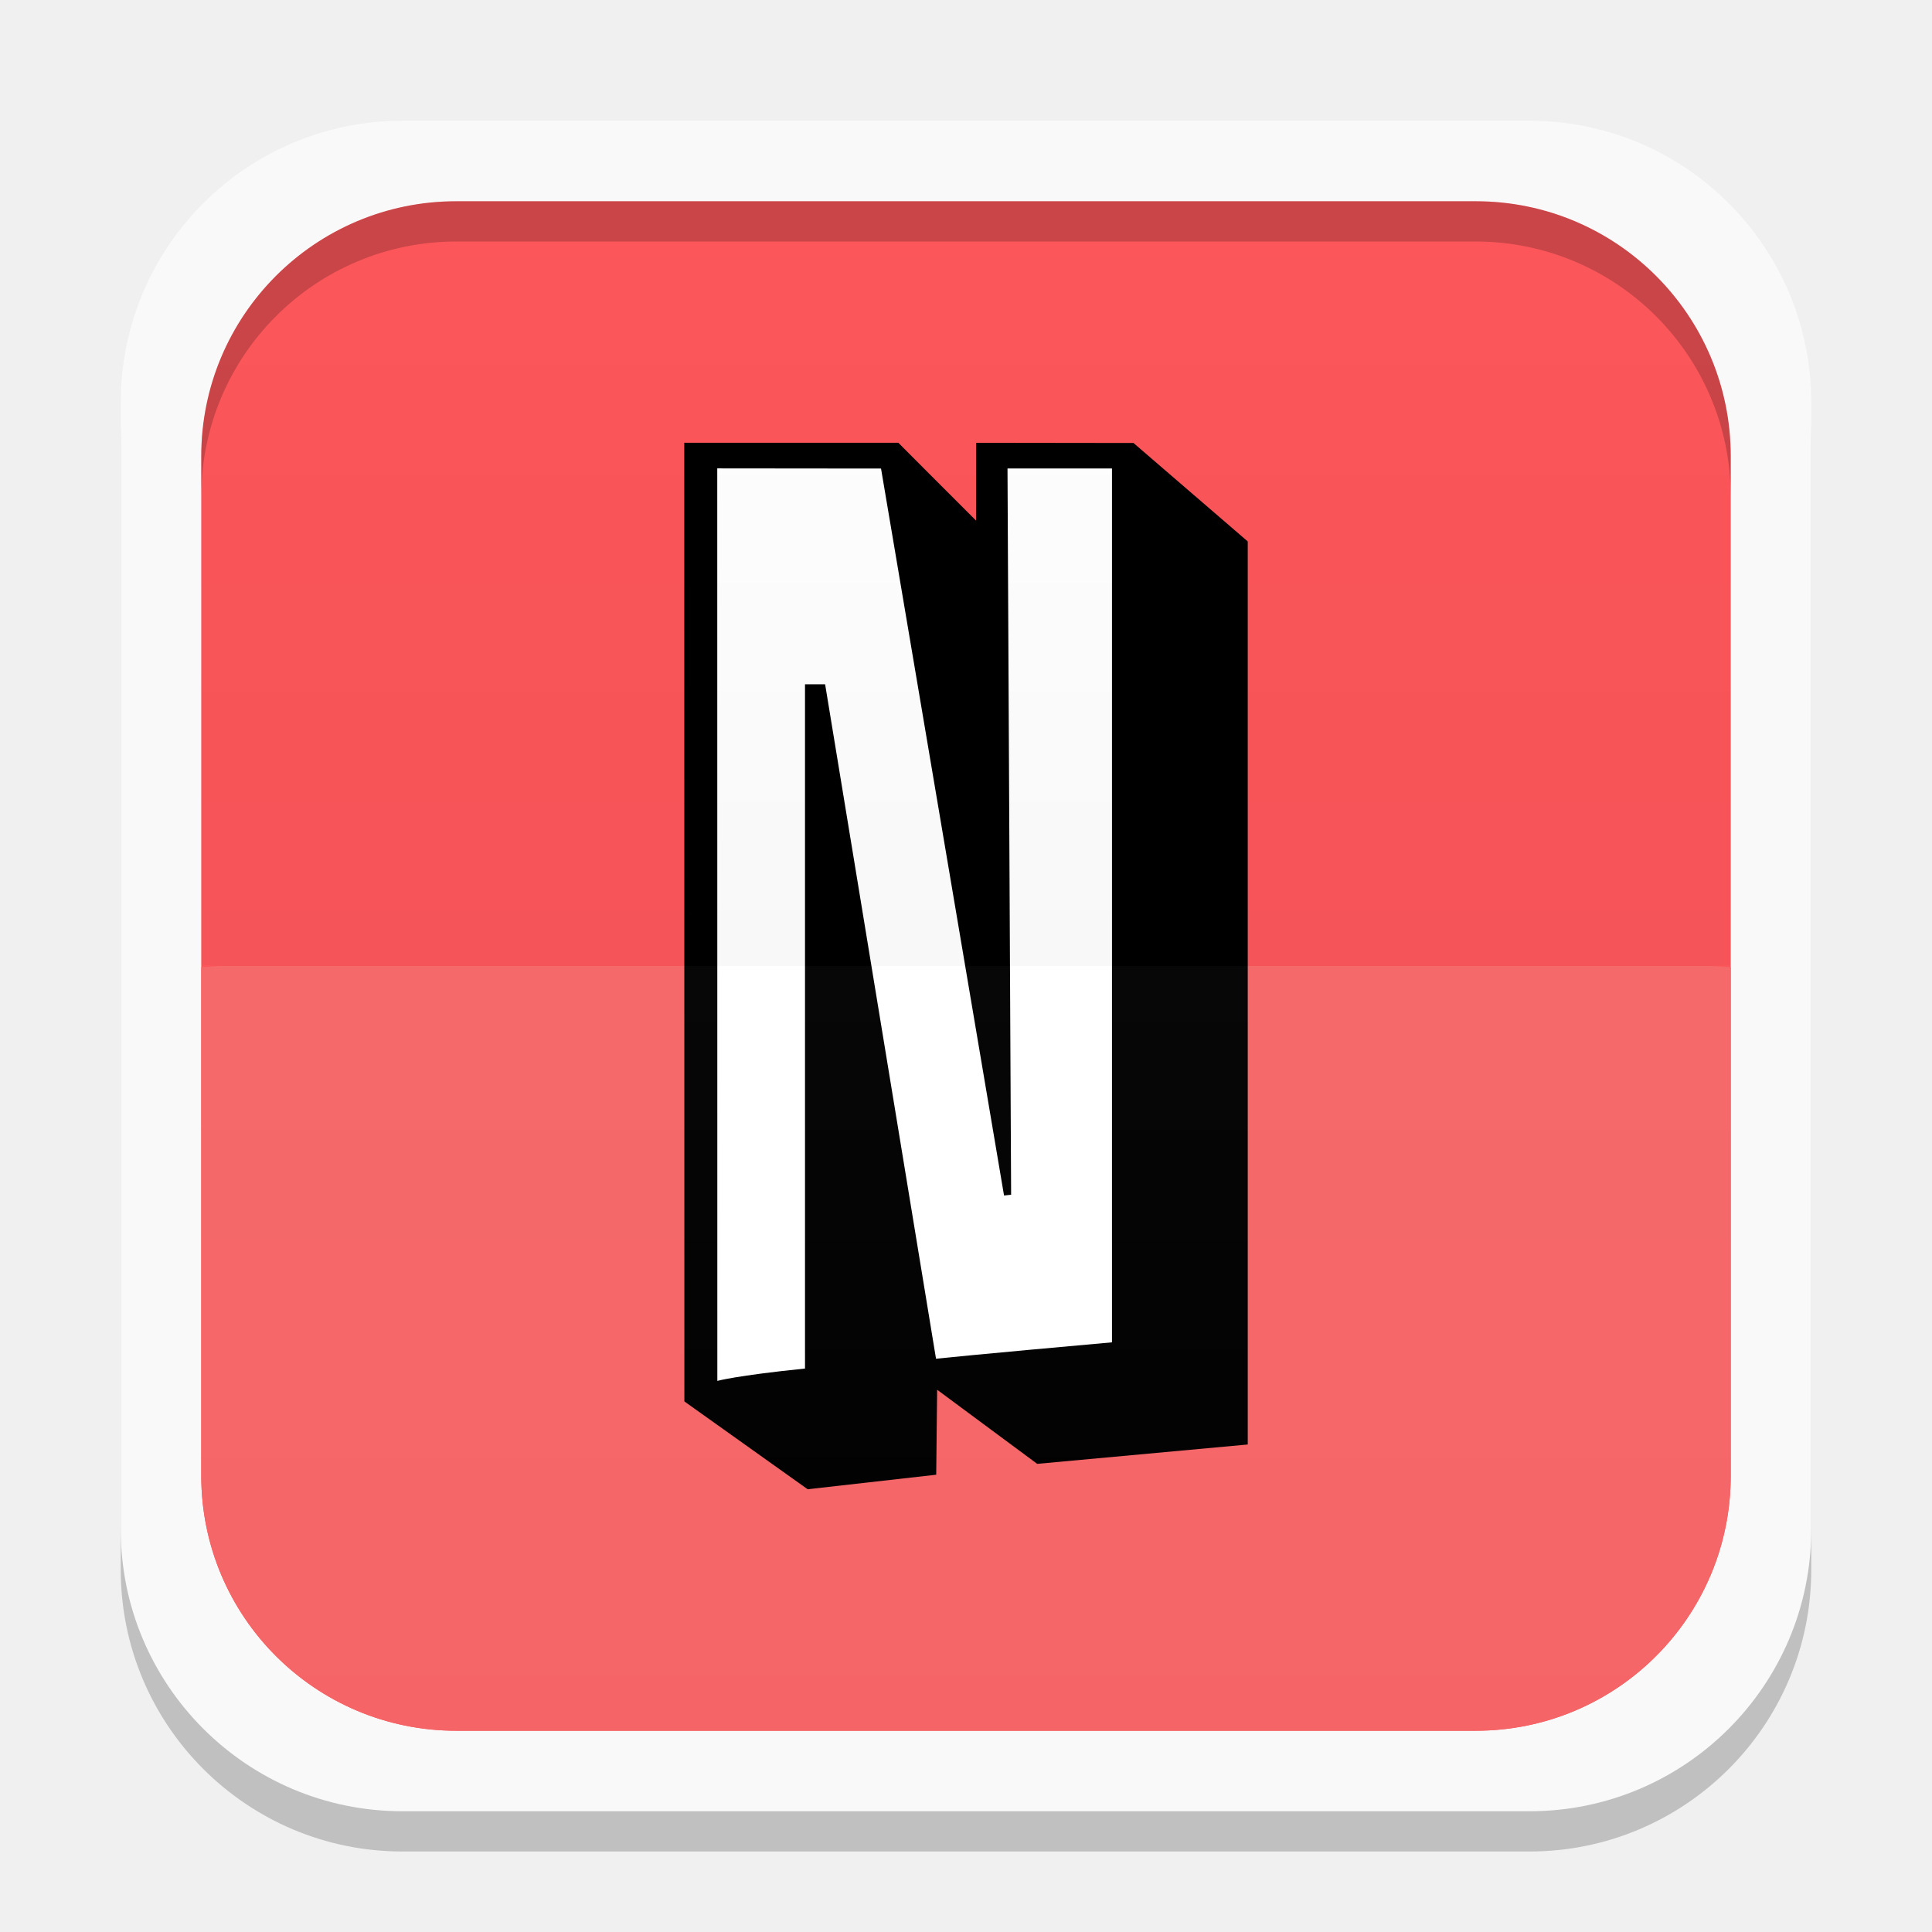
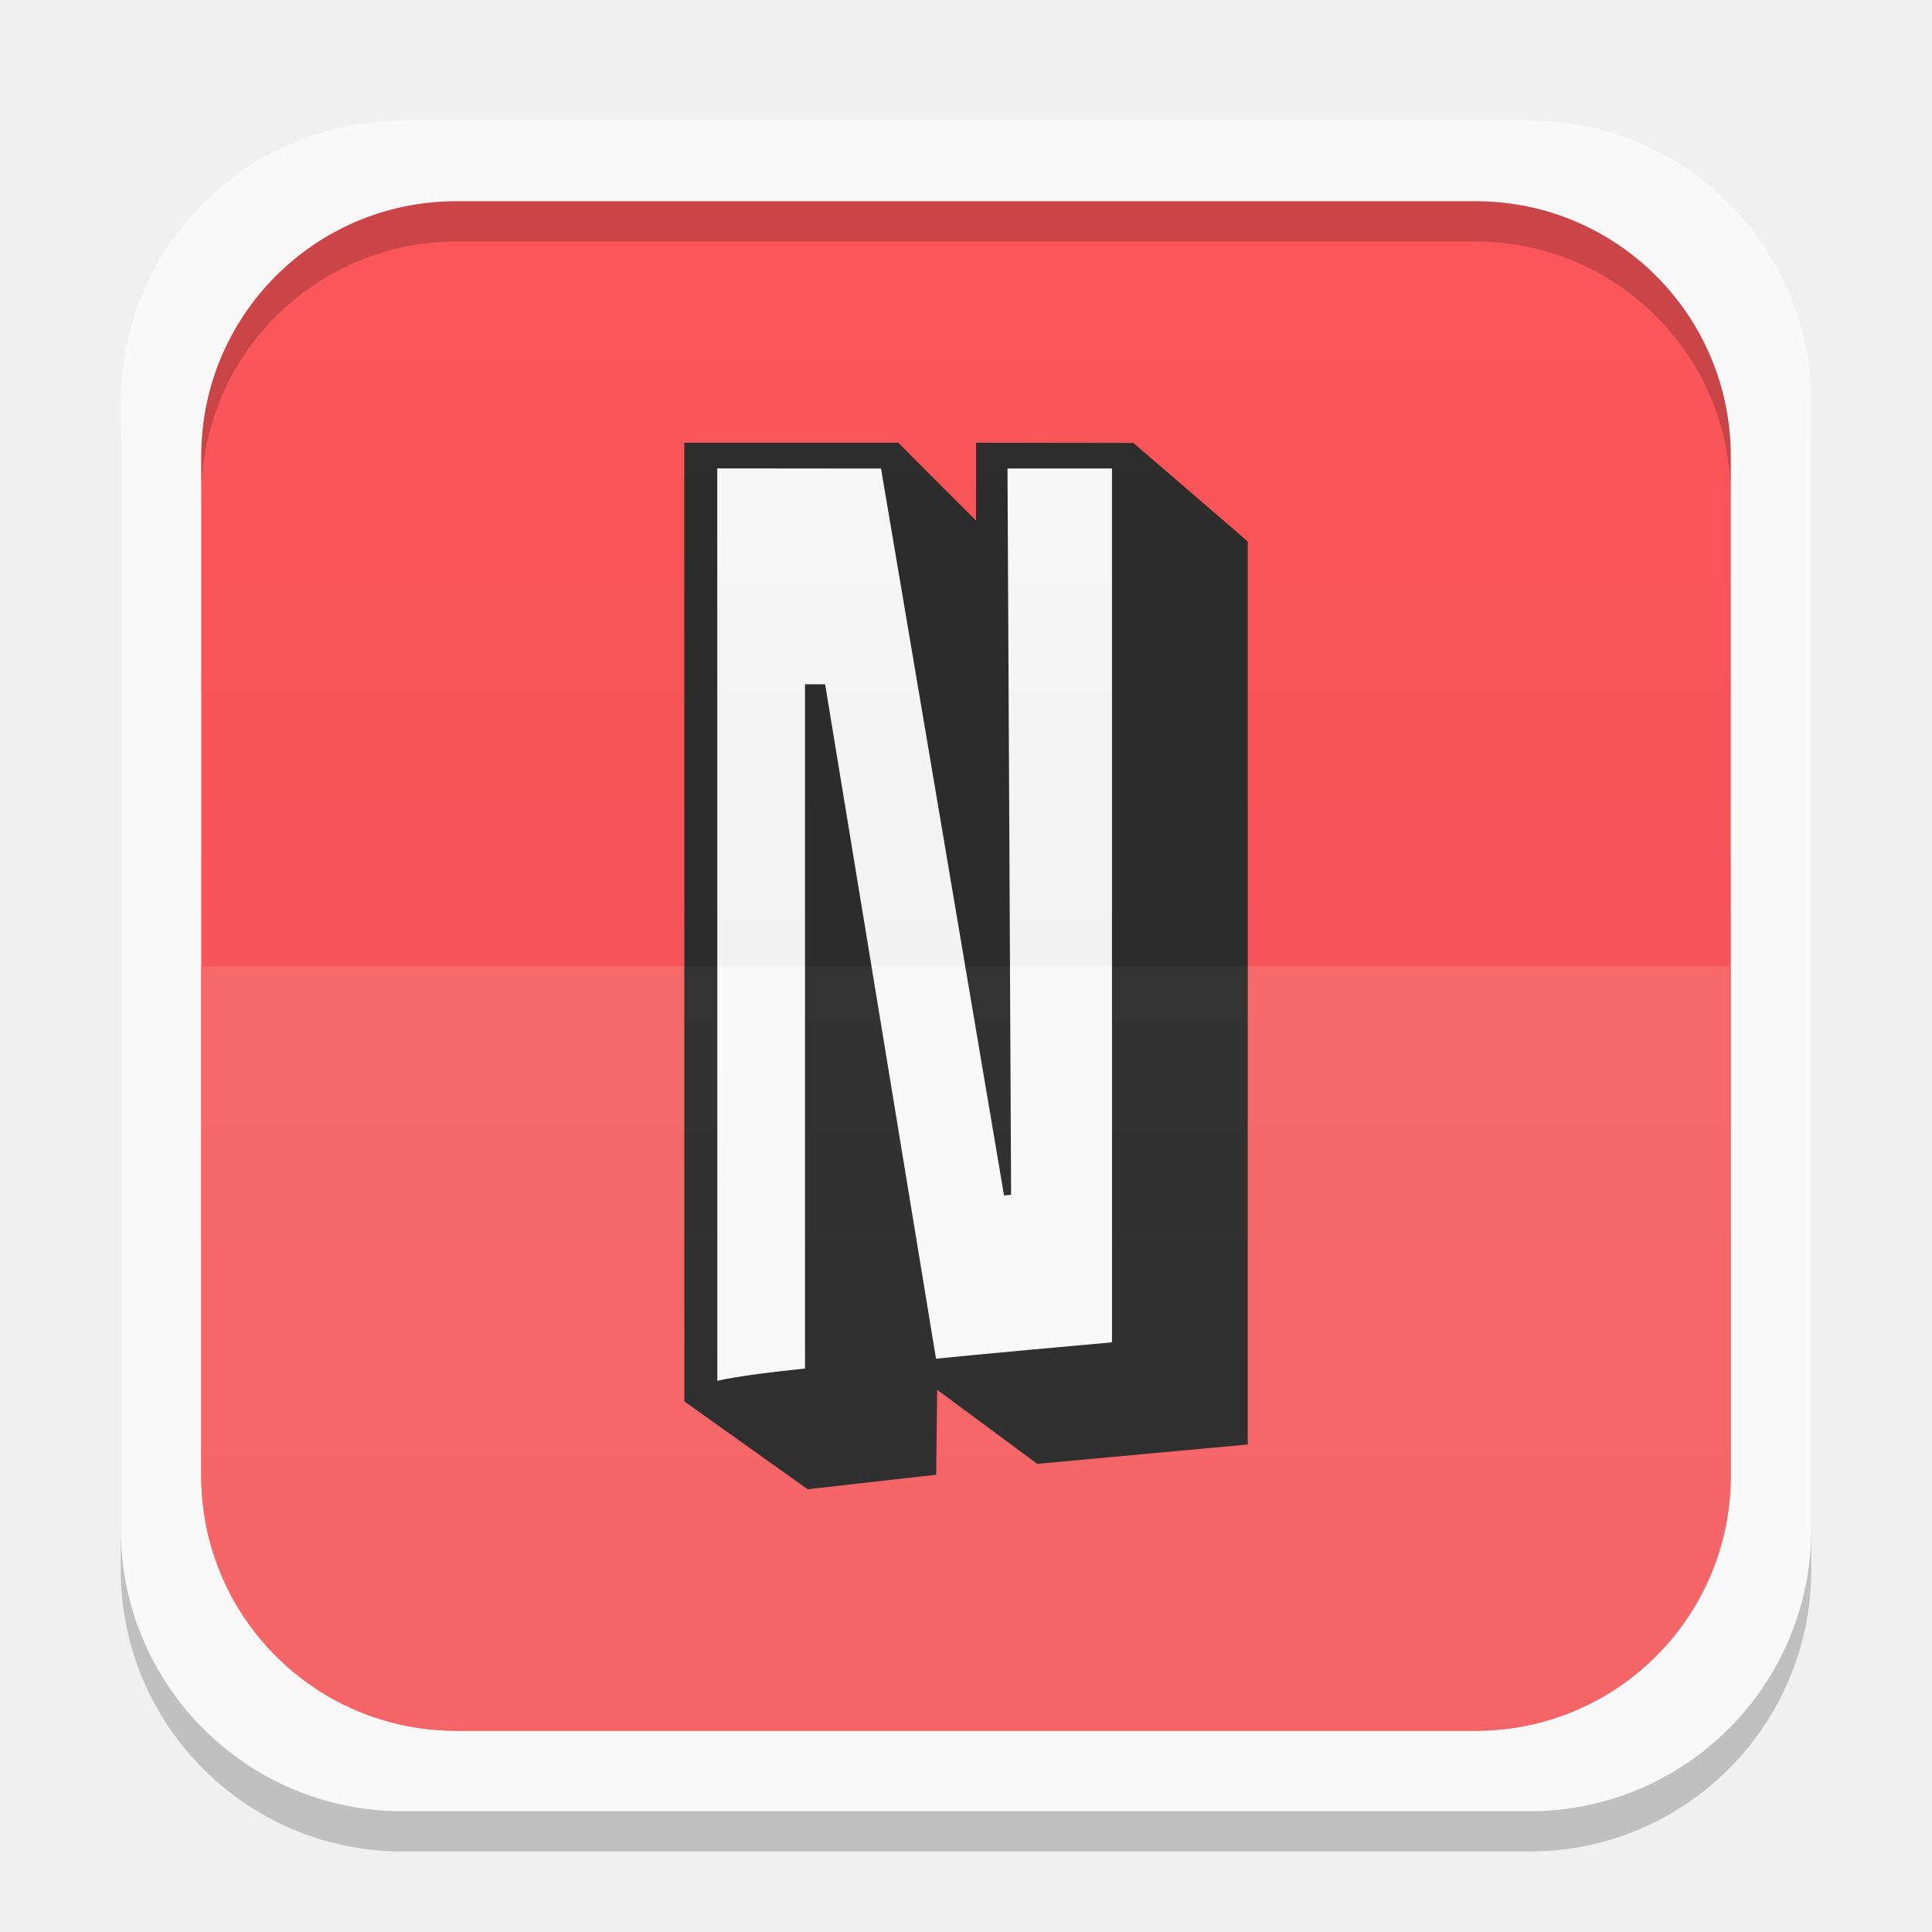
<svg xmlns="http://www.w3.org/2000/svg" xmlns:xlink="http://www.w3.org/1999/xlink" width="48" height="48" id="svg2" version="1.1">
  <defs id="defs4">
    <linearGradient id="linearGradient3833">
      <stop style="stop-color:#000000;stop-opacity:1;" offset="0" id="stop3835" />
      <stop style="stop-color:#000000;stop-opacity:0;" offset="1" id="stop3837" />
    </linearGradient>
    <linearGradient id="linearGradient3816">
      <stop id="stop3818" offset="0" style="stop-color:#ffffff;stop-opacity:1;" />
      <stop id="stop3820" offset="1" style="stop-color:#ffffff;stop-opacity:0;" />
    </linearGradient>
    <linearGradient id="linearGradient3789">
      <stop style="stop-color:#000000;stop-opacity:1;" offset="0" id="stop3791" />
      <stop style="stop-color:#000000;stop-opacity:0;" offset="1" id="stop3793" />
    </linearGradient>
    <linearGradient x2="0" gradientUnits="userSpaceOnUse" y2="267.598" y1="279.088" id="linearGradient4075" xlink:href="#linearGradient4460" gradientTransform="matrix(1.10528,0,0,1.10528,-134.2829,-295.7706)" />
    <linearGradient id="linearGradient4460">
      <stop id="stop17" style="stop-color:#cb3223" offset="0" />
      <stop id="stop19" style="stop-color:#e16913" offset="1" />
    </linearGradient>
    <linearGradient x2="10.16" gradientUnits="userSpaceOnUse" x1="3.387" id="linearGradient4030" xlink:href="#linearGradient4460-3" gradientTransform="translate(0,1e-5)" />
    <linearGradient id="linearGradient4460-3">
      <stop id="stop11" style="stop-color:#f9d7c6" offset="0" />
      <stop id="stop13" style="stop-color:#f9f9ff" offset="1" />
    </linearGradient>
    <clipPath id="clipPath6" clipPathUnits="userSpaceOnUse">
      <path id="path8" d="M -670.14,51.863 L -114.616,405.003 L -257.111,510.326 L -514.221,-71.013 L -670.14,51.863 z" style="fill:#fff;fill-rule:evenodd" />
    </clipPath>
    <linearGradient xlink:href="#linearGradient4460" id="linearGradient3837" gradientUnits="userSpaceOnUse" gradientTransform="matrix(1.10528,0,0,1.10528,-134.2829,-295.7706)" y1="279.088" x2="0" y2="267.598" />
    <linearGradient xlink:href="#linearGradient4460" id="linearGradient3842" gradientUnits="userSpaceOnUse" gradientTransform="matrix(3.916346,0,0,3.916346,-416.9212,-49.09352)" y1="279.088" x2="0" y2="267.598" />
    <linearGradient xlink:href="#linearGradient4460" id="linearGradient3851" x1="535.501" y1="1357.267" x2="535.501" y2="1116.021" gradientUnits="userSpaceOnUse" />
    <linearGradient xlink:href="#linearGradient4460" id="linearGradient3853" gradientUnits="userSpaceOnUse" x1="535.501" y1="1357.267" x2="535.501" y2="1116.021" />
    <linearGradient xlink:href="#linearGradient3789" id="linearGradient3799" gradientUnits="userSpaceOnUse" x1="25" y1="1004.362" x2="25" y2="1028.362" gradientTransform="matrix(1,0,0,-1,86,2032.724)" />
    <linearGradient xlink:href="#linearGradient3816" id="linearGradient3814" gradientUnits="userSpaceOnUse" gradientTransform="translate(86,24)" x1="25" y1="1004.362" x2="25" y2="1028.362" />
    <radialGradient xlink:href="#linearGradient3833" id="radialGradient3839" cx="24" cy="1028.362" fx="24" fy="1028.362" r="24" gradientUnits="userSpaceOnUse" />
    <linearGradient y2="1028.362" x2="25" y1="1004.362" x1="25" gradientTransform="matrix(0.2822222,0,0,0.2822222,13.54667,-276.68)" gradientUnits="userSpaceOnUse" id="linearGradient3111" xlink:href="#linearGradient3816-1" />
    <linearGradient y2="1028.362" x2="25" y1="1004.362" x1="25" gradientTransform="matrix(0.2822222,0,0,-0.2822222,25.96443,290.2267)" gradientUnits="userSpaceOnUse" id="linearGradient3108" xlink:href="#linearGradient3789-3" />
    <linearGradient id="linearGradient3833-9">
      <stop style="stop-color:#000000;stop-opacity:1;" offset="0" id="stop3835-9" />
      <stop style="stop-color:#000000;stop-opacity:0;" offset="1" id="stop3837-0" />
    </linearGradient>
    <linearGradient id="linearGradient3816-1">
      <stop id="stop3818-9" offset="0" style="stop-color:#ffffff;stop-opacity:1;" />
      <stop id="stop3820-0" offset="1" style="stop-color:#ffffff;stop-opacity:0;" />
    </linearGradient>
    <linearGradient id="linearGradient3789-3">
      <stop style="stop-color:#000000;stop-opacity:1;" offset="0" id="stop3791-1" />
      <stop style="stop-color:#000000;stop-opacity:0;" offset="1" id="stop3793-3" />
    </linearGradient>
    <linearGradient x2="0" gradientUnits="userSpaceOnUse" y2="267.598" y1="279.088" id="linearGradient4075-2" xlink:href="#linearGradient4460-36" gradientTransform="matrix(1.10528,0,0,1.10528,-134.2829,-295.7706)" />
    <linearGradient id="linearGradient4460-36">
      <stop id="stop17-2" style="stop-color:#cb3223" offset="0" />
      <stop id="stop19-5" style="stop-color:#e16913" offset="1" />
    </linearGradient>
    <linearGradient x2="10.16" gradientUnits="userSpaceOnUse" x1="3.387" id="linearGradient4030-0" xlink:href="#linearGradient4460-3-4" gradientTransform="translate(0,1e-5)" />
    <linearGradient id="linearGradient4460-3-4">
      <stop id="stop11-6" style="stop-color:#f9d7c6" offset="0" />
      <stop id="stop13-4" style="stop-color:#f9f9ff" offset="1" />
    </linearGradient>
    <clipPath id="clipPath6-2" clipPathUnits="userSpaceOnUse">
      <path id="path8-8" d="M -670.14,51.863 L -114.616,405.003 L -257.111,510.326 L -514.221,-71.013 L -670.14,51.863 z" style="fill:#fff;fill-rule:evenodd" />
    </clipPath>
    <linearGradient xlink:href="#linearGradient4460-36" id="linearGradient3837-8" gradientUnits="userSpaceOnUse" gradientTransform="matrix(1.10528,0,0,1.10528,-134.2829,-295.7706)" y1="279.088" x2="0" y2="267.598" />
    <linearGradient xlink:href="#linearGradient4460-36" id="linearGradient3842-3" gradientUnits="userSpaceOnUse" gradientTransform="matrix(3.916346,0,0,3.916346,-416.9212,-49.09352)" y1="279.088" x2="0" y2="267.598" />
    <linearGradient xlink:href="#linearGradient4460-36" id="linearGradient3851-1" x1="535.501" y1="1357.267" x2="535.501" y2="1116.021" gradientUnits="userSpaceOnUse" />
    <linearGradient xlink:href="#linearGradient4460-36" id="linearGradient3853-4" gradientUnits="userSpaceOnUse" x1="535.501" y1="1357.267" x2="535.501" y2="1116.021" />
    <linearGradient xlink:href="#linearGradient3789-3" id="linearGradient3799-2" gradientUnits="userSpaceOnUse" x1="25" y1="1004.362" x2="25" y2="1028.362" gradientTransform="matrix(1,0,0,-1,0,2032.724)" />
    <linearGradient xlink:href="#linearGradient3816-1" id="linearGradient3814-8" gradientUnits="userSpaceOnUse" gradientTransform="translate(0,24)" x1="25" y1="1004.362" x2="25" y2="1028.362" />
    <radialGradient xlink:href="#linearGradient3833-9" id="radialGradient3839-7" cx="24" cy="1028.362" fx="24" fy="1028.362" r="24" gradientUnits="userSpaceOnUse" />
    <linearGradient gradientTransform="matrix(0.2822222,0,0,0.2822222,14.67555,0)" y2="48" x2="25" y1="24" x1="25" gradientUnits="userSpaceOnUse" id="linearGradient3818" xlink:href="#linearGradient3807" />
    <linearGradient gradientTransform="matrix(0.2822222,0,0,0.2822222,5e-7,-6.3e-6)" y2="48" x2="25" y1="24" x1="25" gradientUnits="userSpaceOnUse" id="linearGradient3814-3" xlink:href="#linearGradient3794" />
    <linearGradient gradientTransform="matrix(-0.2822222,0,0,-0.2822222,13.54667,13.54667)" gradientUnits="userSpaceOnUse" y2="48" x2="25" y1="24" x1="25" id="linearGradient3809" xlink:href="#linearGradient3807" />
    <linearGradient y2="7" x2="11" y1="28" x1="28" gradientTransform="matrix(0.2822222,0,0,0.2822222,-15.24,0)" gradientUnits="userSpaceOnUse" id="linearGradient3024" xlink:href="#linearGradient3807" />
    <linearGradient gradientTransform="matrix(0.2822222,0,0,0.2822222,-15.24,0)" y2="44" x2="42" y1="28" x1="28" gradientUnits="userSpaceOnUse" id="linearGradient3817" xlink:href="#linearGradient3794" />
    <linearGradient gradientTransform="scale(0.2822222,0.2822222)" gradientUnits="userSpaceOnUse" y2="7" x2="11" y1="28" x1="28" id="linearGradient3813" xlink:href="#linearGradient3807" />
    <linearGradient gradientUnits="userSpaceOnUse" y2="44" x2="42" y1="28" x1="28" id="linearGradient3800" xlink:href="#linearGradient3794" />
    <clipPath clipPathUnits="userSpaceOnUse" id="clipPath3785">
      <rect width="20" x="1" y="1" rx="2" height="20" style="fill:#fff;fill-rule:evenodd" id="rect3787" />
    </clipPath>
    <clipPath clipPathUnits="userSpaceOnUse" id="clipPath3789">
      <rect width="84" x="6" y="6" rx="6" height="84" style="fill:#fff" id="rect3791" />
    </clipPath>
    <clipPath clipPathUnits="userSpaceOnUse" id="clipPath3793">
      <path d="M 54.1,12.5 12.9,54.7 C -2.7,70.3 23,69 32.3,74.9 36.6,77.7 18.5,81.3 22.2,85 c 3.6,3.7 21.7,7.1 25.3,10.7 3.6,3.7 -7.3,7.6 -3.7,11.3 3.5,3.7 11.9,0.2 13.4,8.6 1.1,6.2 15.4,3.1 21.8,-2.2 4,-3.4 -6.9,-3.4 -3.3,-7.1 9,-9.1 17,-4.1 20.3,-12.5 1.8,-4.5 -13.6,-7.7 -9.5,-10.6 9.8,-6.9 45.8,-10.4 29.2,-27 L 73,12.5 c -5.3,-5 -14,-5 -18.9,0 z m -9.9,64.7 c 0.9,0 30.8,4 19.3,7.1 -4.4,1.2 -24.6,-7.1 -19.3,-7.1 z m 57.2,16.6 c 0,2.1 16.3,3.3 15.4,-0.5 -1.3,-6.4 -13.6,-5.9 -15.4,0.5 z m -69.5,11.1 c 3.7,3.2 9.3,-0.7 11.1,-5.2 -3.6,-4.7 -16.9,0.3 -11.1,5.2 z m 67.5,-6.7 c -4.6,4.2 0.8,8.6 5.3,5.7 1.2,-0.8 -0.1,-4.7 -5.3,-5.7 z" id="path3795" />
    </clipPath>
    <clipPath clipPathUnits="userSpaceOnUse" id="clipPath3797">
      <rect width="96" x="-100" y="-0" height="96" style="fill:#fff" id="rect3799" />
    </clipPath>
    <clipPath clipPathUnits="userSpaceOnUse" id="clipPath3801">
      <path d="M 95.311,352.545 L 476.403,352.545 L 476.403,71.423 L 95.311,71.423 L 95.311,352.545 z" id="path3803" />
    </clipPath>
    <clipPath clipPathUnits="userSpaceOnUse" id="clipPath3805">
      <path d="M 93.311,354.545 L 478.511,354.545 L 478.511,69.185 L 93.311,69.185 L 93.311,354.545 z" id="path3807" />
    </clipPath>
    <clipPath clipPathUnits="userSpaceOnUse" id="clipPath3809">
      <path d="M 93.311,69.185 L 478.511,69.185 L 478.511,354.545 L 93.311,354.545 L 93.311,69.185 z" id="path3811" />
    </clipPath>
    <clipPath clipPathUnits="userSpaceOnUse" id="clipPath3813">
      <path d="M 92.311,355.545 L 479.511,355.545 L 479.511,68.185 L 92.311,68.185 L 92.311,355.545 z" id="path3815" />
    </clipPath>
    <linearGradient y2="268.33" x2="0" y1="279.096" gradientTransform="matrix(1.078933,0,0,1.078933,-130.9204,-288.5589)" gradientUnits="userSpaceOnUse" id="linearGradient3010" xlink:href="#linearGradient4460-5" />
    <linearGradient gradientUnits="userSpaceOnUse" x2="12.7" x1=".847" id="linearGradient3830" xlink:href="#linearGradient3824" />
    <linearGradient x2="0" gradientUnits="userSpaceOnUse" y2="268.33" y1="279.096" id="linearGradient3835" xlink:href="#linearGradient4460-5" gradientTransform="matrix(1.09524,0,0,1.09524,-133.0018,-293.022)" />
    <linearGradient id="linearGradient3824">
      <stop id="stop12" style="stop-color:#2a94c8" offset="0" />
      <stop id="stop14" style="stop-color:#e35472" offset=".519" />
      <stop id="stop16" style="stop-color:#e68031" offset="1" />
    </linearGradient>
    <linearGradient id="linearGradient4460-5">
      <stop id="stop7" style="stop-color:#2d2d2d;stop-opacity:1;" offset="0" />
      <stop id="stop9" style="stop-color:#333333;stop-opacity:1;" offset="1" />
    </linearGradient>
    <linearGradient id="linearGradient3794">
      <stop id="stop3796" offset="0" style="stop-color:#ffffff;stop-opacity:1;" />
      <stop id="stop3798" offset="1" style="stop-color:#ffffff;stop-opacity:0;" />
    </linearGradient>
    <linearGradient id="linearGradient3807">
      <stop id="stop3809" offset="0" style="stop-color:#000000;stop-opacity:1;" />
      <stop id="stop3811" offset="1" style="stop-color:#000000;stop-opacity:0;" />
    </linearGradient>
    <linearGradient xlink:href="#linearGradient3807" id="linearGradient3177" gradientUnits="userSpaceOnUse" gradientTransform="matrix(-1,0,0,-1,48,1052.362)" x1="25" y1="24" x2="25" y2="48" />
    <linearGradient xlink:href="#linearGradient3794" id="linearGradient3181" gradientUnits="userSpaceOnUse" gradientTransform="translate(1.7289841e-6,1004.362)" x1="25" y1="24" x2="25" y2="48" />
    <linearGradient xlink:href="#linearGradient3816-1" id="linearGradient3981" x1="24" y1="1028.362" x2="24" y2="1047.362" gradientUnits="userSpaceOnUse" />
    <linearGradient xlink:href="#linearGradient3833-9" id="linearGradient3985" gradientUnits="userSpaceOnUse" x1="24" y1="1028.362" x2="24" y2="1047.362" gradientTransform="matrix(1,0,0,-1,0,2056.724)" />
    <linearGradient gradientTransform="translate(0,-1004.362)" y2="1047.362" x2="24" y1="1028.362" x1="24" gradientUnits="userSpaceOnUse" id="linearGradient3111-7" xlink:href="#linearGradient3816-1-1" />
    <linearGradient id="linearGradient3816-1-1">
      <stop id="stop3818-9-1" offset="0" style="stop-color:#ffffff;stop-opacity:1;" />
      <stop id="stop3820-0-9" offset="1" style="stop-color:#ffffff;stop-opacity:0;" />
    </linearGradient>
    <linearGradient xlink:href="#linearGradient3833-9-0" id="linearGradient3985-4" gradientUnits="userSpaceOnUse" x1="24" y1="1028.362" x2="24" y2="1047.362" gradientTransform="matrix(1,0,0,-1,0,1052.362)" />
    <linearGradient id="linearGradient3833-9-0">
      <stop style="stop-color:#000000;stop-opacity:1;" offset="0" id="stop3835-9-6" />
      <stop style="stop-color:#000000;stop-opacity:0;" offset="1" id="stop3837-0-1" />
    </linearGradient>
    <linearGradient x2="0" gradientUnits="userSpaceOnUse" y2="268.33" y1="279.096" id="linearGradient3960" xlink:href="#linearGradient4460-8" gradientTransform="matrix(1.10525,0,0,1.10525,-134.2787,-295.7618)" />
    <linearGradient id="linearGradient4460-8">
      <stop id="stop7-8" style="stop-color:#ba080a;stop-opacity:1;" offset="0" />
      <stop id="stop9-4" style="stop-color:#c70103;stop-opacity:1;" offset="1" />
    </linearGradient>
  </defs>
  <g id="layer3">
    <rect ry="7" rx="7" y="4" x="3" height="42" width="42" id="rect3987" style="opacity:0.2;fill:#000000;fill-opacity:1;stroke:none;display:inline" />
    <rect style="fill:#f9f9f9;fill-opacity:1;stroke:none;display:inline" id="rect3002" width="42" height="42" x="3" y="3" rx="7" ry="7" />
  </g>
  <g id="layer4">
    <rect ry="6.333" rx="6.333" y="5" x="5" height="38" width="38" id="rect3958" style="fill:#fc565a;fill-opacity:1;stroke:none" />
    <path style="fill:#f56567;fill-opacity:1;stroke:none" d="M 5.531,24 C 5.35,24 5.176,24.022 5,24.031 l 0,12.625 c 0,3.509 2.835,6.344 6.344,6.344 l 25.312,0 C 40.165,43 43,40.165 43,36.656 L 43,24.031 C 42.824,24.021 42.65,24 42.469,24 l -36.938,0 z" id="rect3962" />
-     <path d="m 24.251,11 v 0.45 c 0,0 -0.002,0.793 -0.002,1.483 -0.766,-0.764 -1.931,-1.933 -1.931,-1.933 H 17 L 17.003,34.818 20.066,37 23.26,36.639 c 0,0 0.014,-1.258 0.023,-2.111 1.049,0.778 2.486,1.841 2.486,1.841 l 5.231,-0.481 V 13.452 l -2.839,-2.446 -3.91,-0.005 z" id="path3770" />
-     <path style="fill:#ffffff" d="m 25.122,29.683 -0.177,0.019 -3.056,-18.061 -4.069,-0.004 0.002,22.671 c 0,0 0.459,-0.131 2.178,-0.307 l 0,-17 0.5,0 2.755,16.756 c 0,0 0.994,-0.105 4.372,-0.407 l 0,-21.711 -2.596,0 0.09,18.045 z" id="path3788" />
+     <path d="m 24.251,11 v 0.45 c 0,0 -0.002,0.793 -0.002,1.483 -0.766,-0.764 -1.931,-1.933 -1.931,-1.933 H 17 L 17.003,34.818 20.066,37 23.26,36.639 c 0,0 0.014,-1.258 0.023,-2.111 1.049,0.778 2.486,1.841 2.486,1.841 l 5.231,-0.481 V 13.452 l -2.839,-2.446 -3.91,-0.005 z" id="path3770" style="fill:#2d2d2d;fill-opacity:1" />
+     <path style="fill:#f9f9f9;fill-opacity:1" d="m 25.122,29.683 -0.177,0.019 -3.056,-18.061 -4.069,-0.004 0.002,22.671 c 0,0 0.459,-0.131 2.178,-0.307 l 0,-17 0.5,0 2.755,16.756 c 0,0 0.994,-0.105 4.372,-0.407 l 0,-21.711 -2.596,0 0.09,18.045 z" id="path3788" />
  </g>
  <g id="layer1" transform="translate(0,-1004.362)">
    <g id="Layer_1_1_" transform="matrix(0.08203124,0,0,0.08203124,3.026906,1007.368)" />
  </g>
  <g id="layer2" style="display:inline">
    <path style="opacity:0.2;fill:#000000;fill-opacity:1;stroke:none;display:inline" d="M 11.344,5 C 7.835,5 5,7.835 5,11.344 l 0,1 C 5,8.835 7.835,6 11.344,6 l 25.312,0 C 40.165,6 43,8.835 43,12.344 l 0,-1 C 43,7.835 40.165,5 36.656,5 l -25.312,0 z" id="rect3967-3" />
    <path id="path3973-7" d="M 5.531,24 C 5.35,24 5.176,24.022 5,24.031 l 0,12.625 c 0,3.509 2.835,6.344 6.344,6.344 l 25.312,0 C 40.165,43 43,40.165 43,36.656 L 43,24.031 C 42.824,24.021 42.65,24 42.469,24 l -36.938,0 z" style="opacity:0.03;fill:url(#linearGradient3111-7);fill-opacity:1;stroke:none;display:inline" />
    <path style="opacity:0.03;fill:url(#linearGradient3985-4);fill-opacity:1;stroke:none;display:inline" d="M 5.531,24 C 5.35,24 5.176,23.978 5,23.969 L 5,11.344 C 5,7.835 7.835,5 11.344,5 l 25.312,0 C 40.165,5 43,7.835 43,11.344 l 0,12.625 C 42.824,23.979 42.65,24 42.469,24 l -36.938,0 z" id="path3983-0" />
  </g>
</svg>
